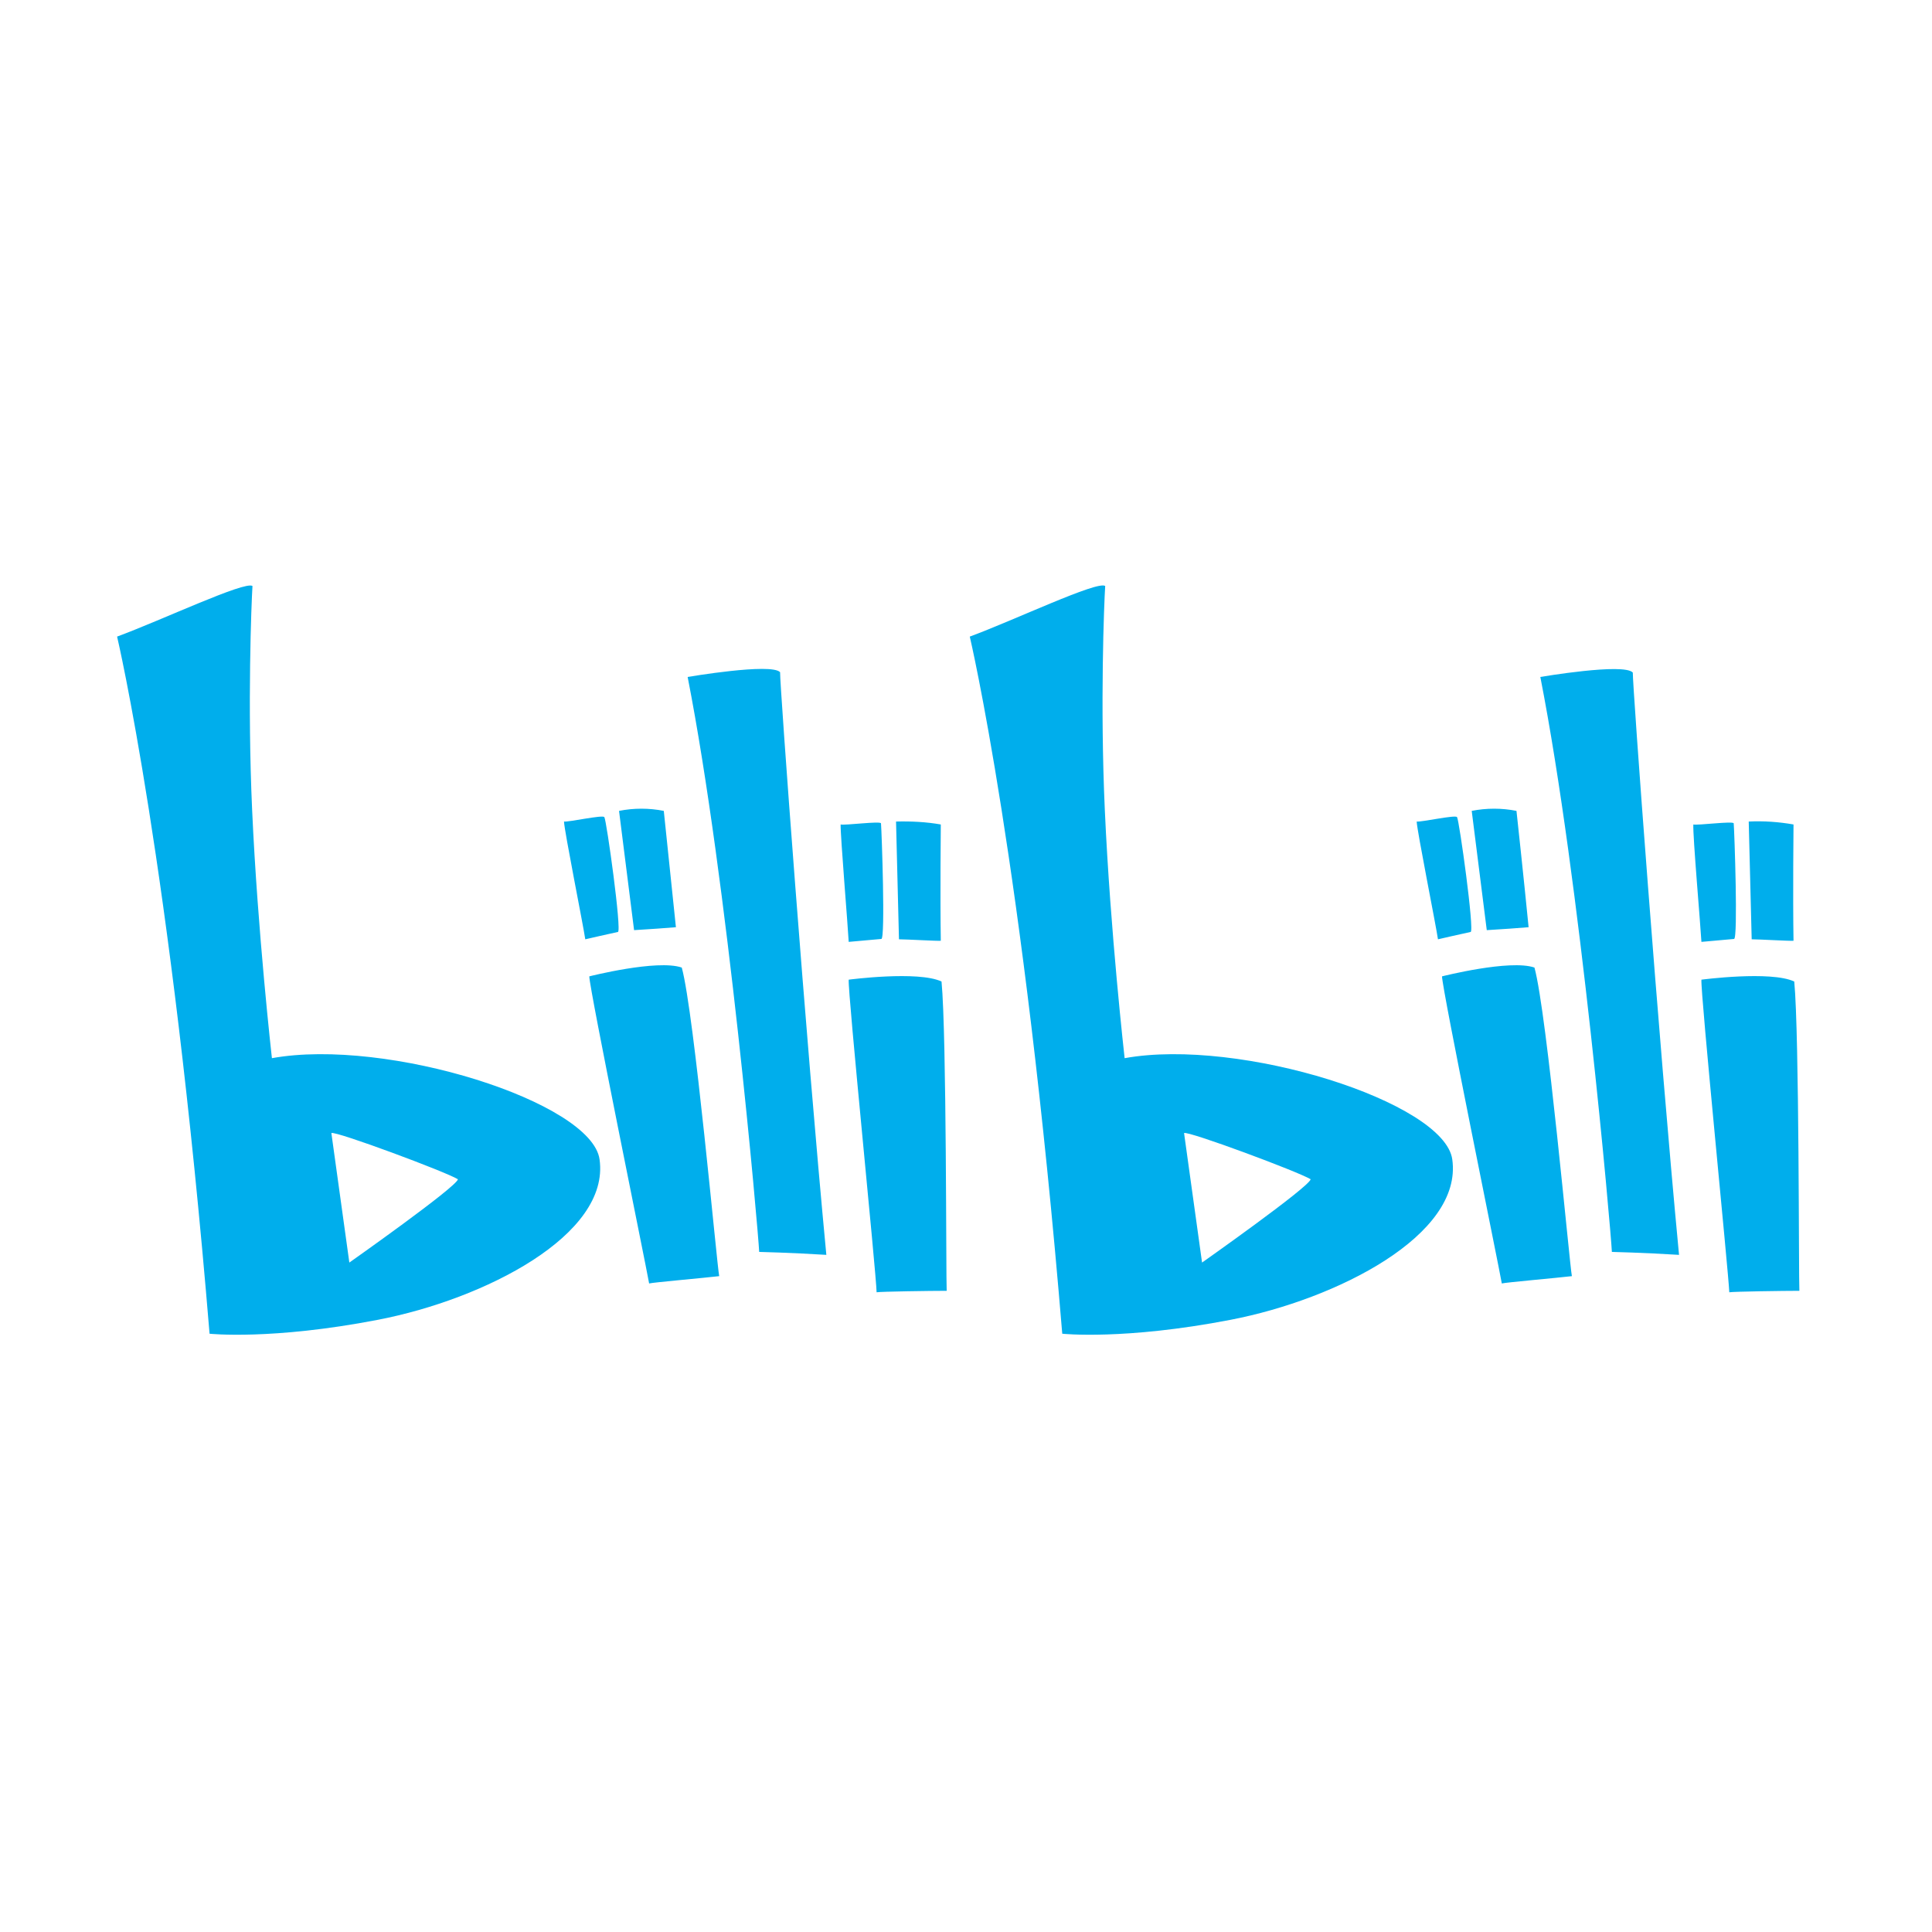
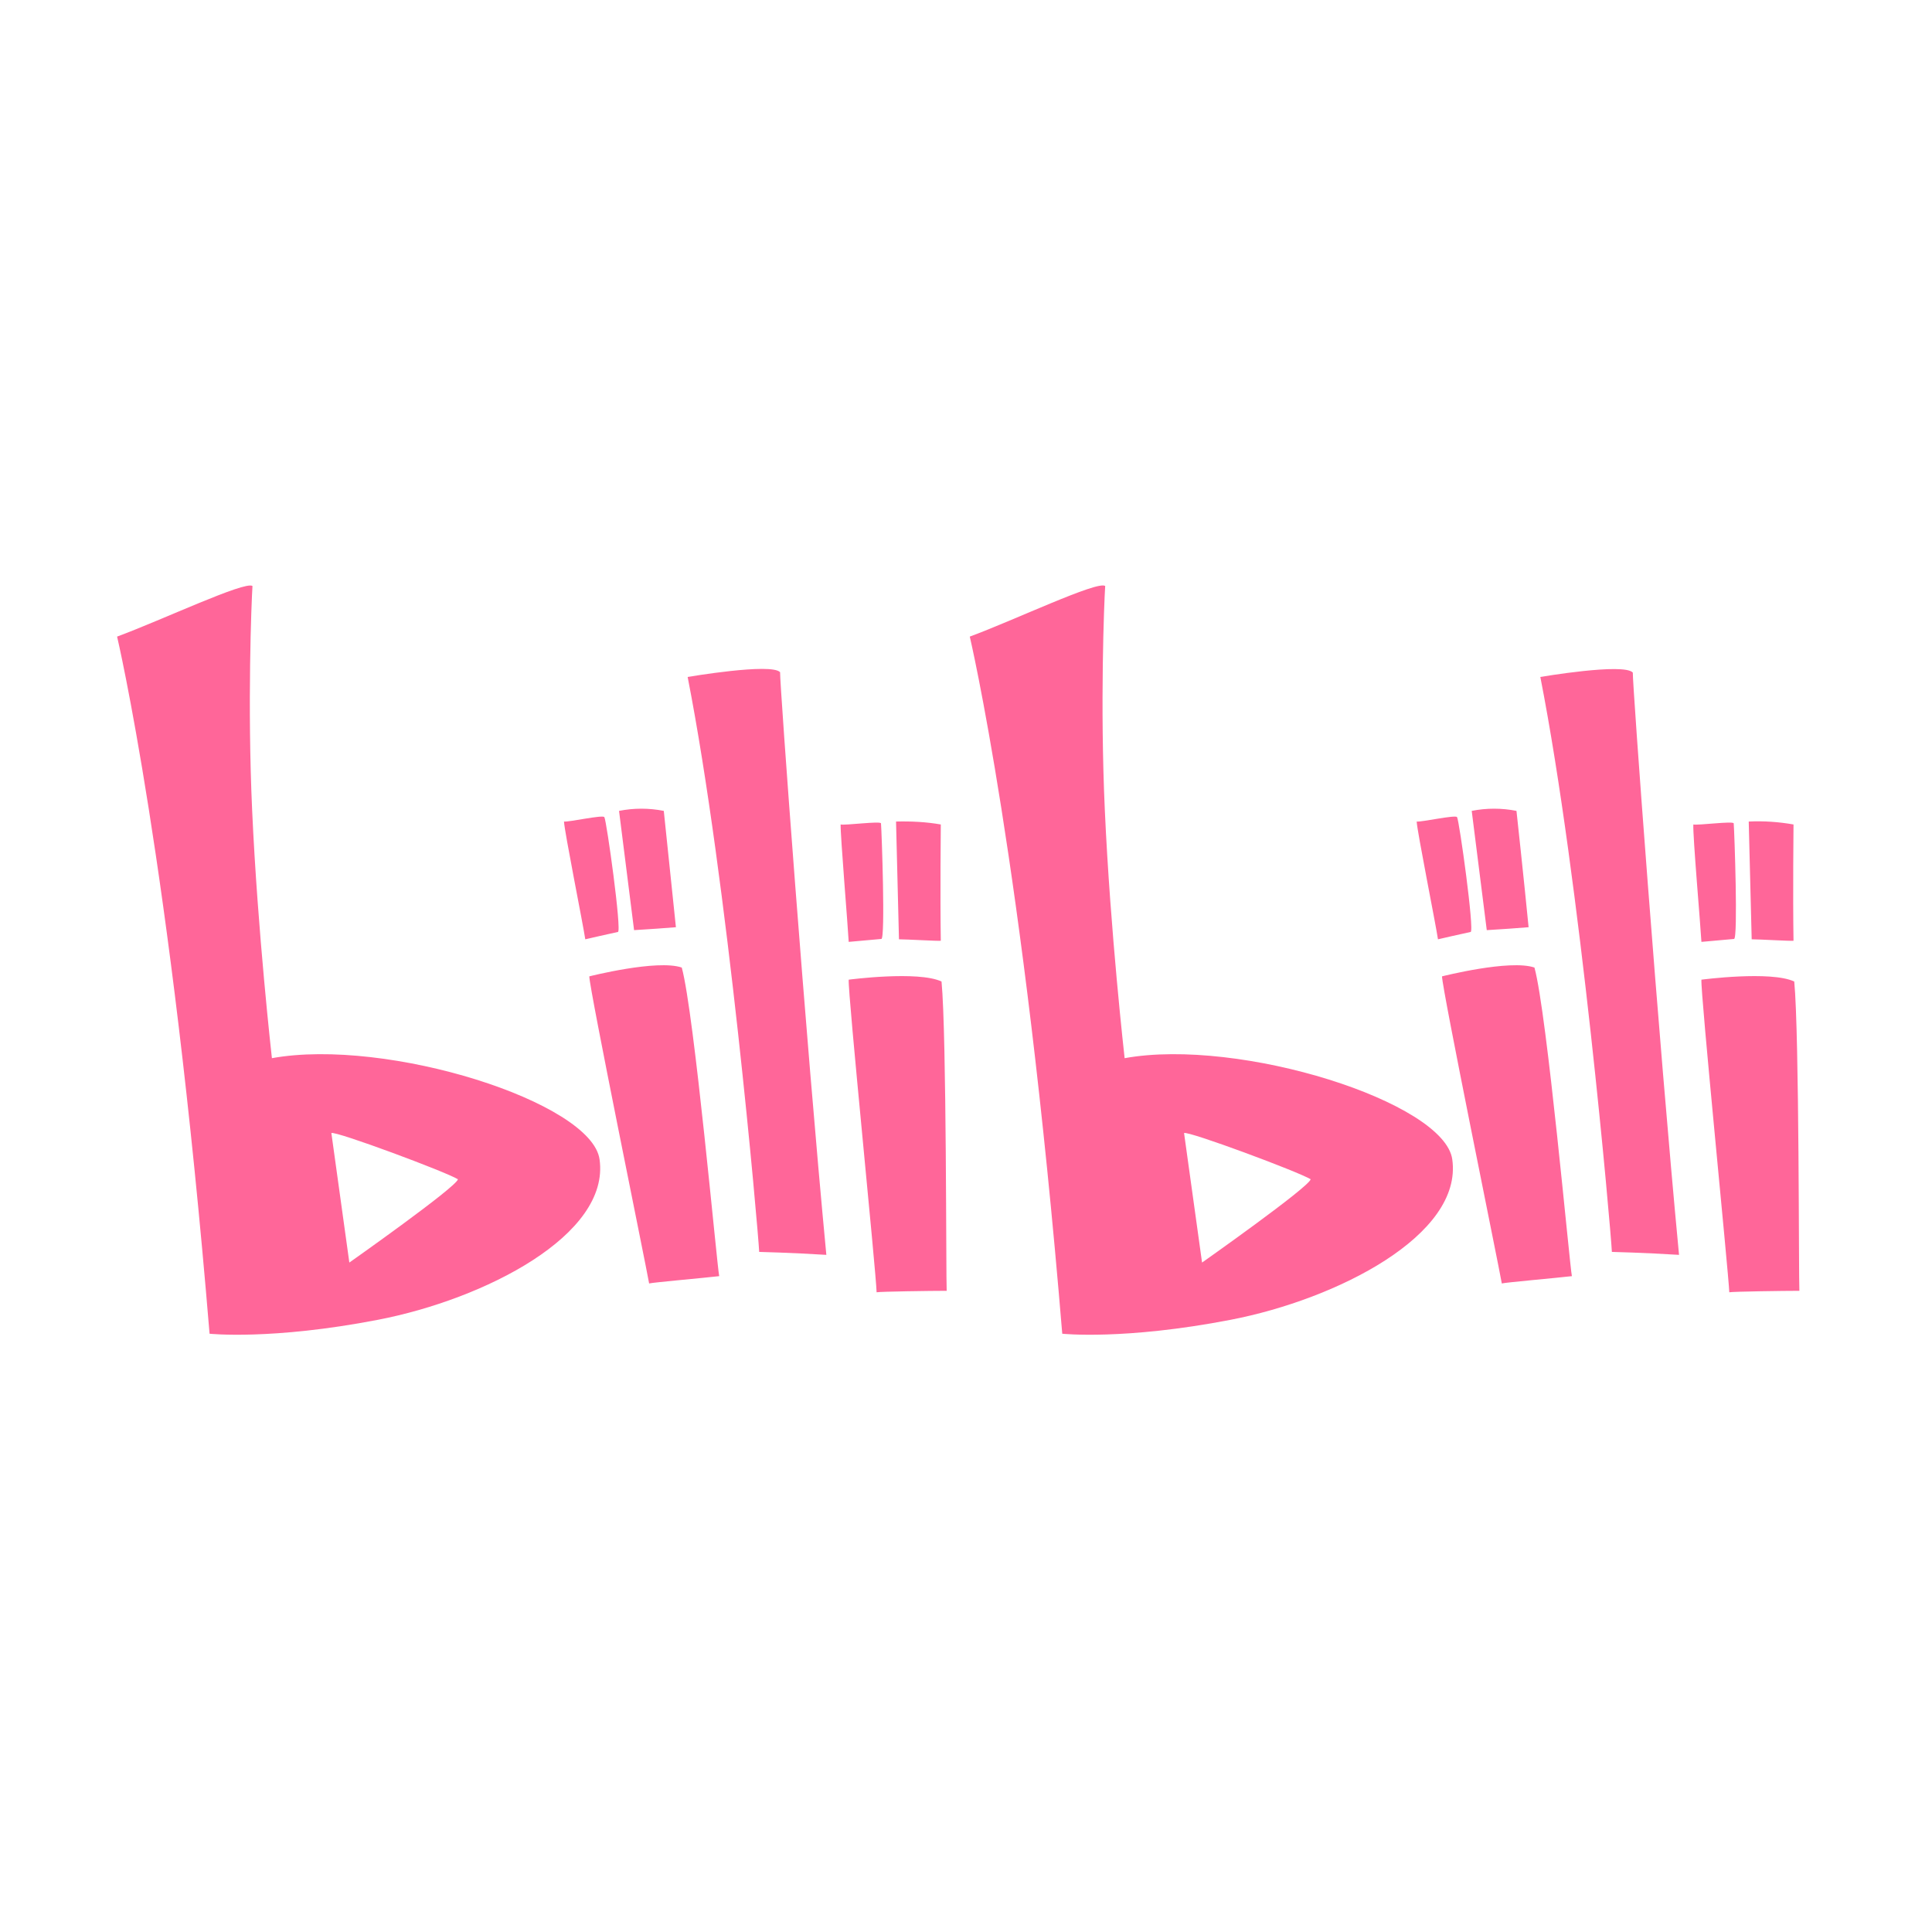
<svg xmlns="http://www.w3.org/2000/svg" aria-label="Bilibili" role="img" viewBox="0 0 512 512">
  <path d="m0 0H512V512H0" fill="#fff" />
-   <path transform="translate(0 124.1212) scale(7.7576)" fill="#00aeec" d="M48.396,12.065 C48.546,12.09 49.725,11.827 49.775,11.914 C49.85,12.027 50.376,15.812 50.239,15.837 C50.101,15.863 49.123,16.088 49.123,16.088 C49.048,15.574 48.409,12.391 48.396,12.065 M50.276,11.701 L50.79,15.775 C51.053,15.762 52.119,15.687 52.219,15.675 C52.069,14.133 51.805,11.701 51.805,11.701 C51.304,11.601 50.778,11.601 50.276,11.701 M49.261,17.354 C49.261,17.354 51.58,16.765 52.419,17.053 C52.846,18.595 53.623,27.244 53.698,27.595 C53.172,27.657 51.442,27.808 51.304,27.845 C51.191,27.193 49.261,17.768 49.261,17.354 M57.847,12.165 C57.985,12.203 59.213,12.04 59.226,12.127 C59.251,12.428 59.376,16.063 59.238,16.076 C59.1,16.088 58.123,16.176 58.123,16.176 C58.097,15.675 57.822,12.503 57.847,12.165 M59.739,12.065 L59.84,16.088 C60.103,16.088 61.156,16.151 61.269,16.138 C61.244,14.597 61.269,12.165 61.269,12.165 C60.767,12.077 60.253,12.04 59.739,12.065 M58.123,17.467 C58.123,17.467 60.491,17.154 61.294,17.53 C61.469,19.335 61.444,27.745 61.469,28.096 C60.93,28.096 59.213,28.121 59.075,28.146 C59.05,27.494 58.085,17.881 58.123,17.467 M52.62,7.126 C53.986,14.095 55.027,26.003 55.064,26.767 C55.064,26.767 56.142,26.792 57.358,26.868 C56.644,19.36 55.766,7.364 55.779,6.976 C55.478,6.637 52.62,7.126 52.62,7.126 M49.612,23.609 C49.349,21.653 42.355,19.435 38.419,20.149 C38.419,20.149 37.93,15.837 37.742,11.664 C37.579,8.079 37.717,4.594 37.755,4.018 C37.491,3.83 34.659,5.183 33.129,5.747 C33.129,5.747 34.959,13.494 36.288,29.562 C36.288,29.562 38.406,29.788 42.041,29.086 C45.676,28.384 49.975,26.191 49.612,23.609 M41.064,27.131 L40.449,22.706 C40.6,22.631 44.373,24.035 44.774,24.286 C44.711,24.561 41.064,27.131 41.064,27.131 M19.267,12.065 C19.417,12.09 20.595,11.827 20.645,11.914 C20.721,12.027 21.247,15.812 21.109,15.837 C20.971,15.863 19.994,16.088 19.994,16.088 C19.918,15.574 19.279,12.391 19.267,12.065 M21.147,11.701 L21.661,15.775 C21.924,15.762 22.989,15.687 23.09,15.675 C22.927,14.133 22.676,11.701 22.676,11.701 C22.175,11.601 21.648,11.601 21.147,11.701 M20.131,17.354 C20.131,17.354 22.45,16.765 23.29,17.053 C23.716,18.595 24.493,27.244 24.569,27.595 C24.042,27.657 22.312,27.808 22.175,27.845 C22.062,27.193 20.131,17.768 20.131,17.354 M28.717,12.165 C28.855,12.203 30.084,12.04 30.096,12.127 C30.121,12.428 30.247,16.063 30.109,16.076 C29.971,16.088 28.993,16.176 28.993,16.176 C28.968,15.675 28.705,12.503 28.717,12.165 M30.61,12.065 L30.71,16.088 C30.974,16.088 32.026,16.151 32.139,16.138 C32.114,14.597 32.139,12.165 32.139,12.165 C31.638,12.077 31.124,12.052 30.61,12.065 M28.993,17.467 C28.993,17.467 31.362,17.154 32.164,17.53 C32.34,19.335 32.315,27.745 32.34,28.096 C31.801,28.096 30.084,28.121 29.946,28.146 C29.933,27.494 28.956,17.881 28.993,17.467 M23.491,7.126 C24.857,14.095 25.897,26.003 25.935,26.767 C25.935,26.767 27.013,26.792 28.229,26.868 C27.514,19.36 26.637,7.364 26.649,6.963 C26.348,6.637 23.491,7.126 23.491,7.126 M20.482,23.609 C20.219,21.653 13.225,19.435 9.289,20.149 C9.289,20.149 8.801,15.837 8.613,11.664 C8.45,8.079 8.588,4.594 8.625,4.018 C8.362,3.842 5.529,5.183 4,5.747 C4,5.747 5.83,13.494 7.159,29.562 C7.159,29.562 9.277,29.788 12.912,29.086 C16.547,28.384 20.846,26.191 20.482,23.609 M11.934,27.131 L11.32,22.706 C11.47,22.631 15.243,24.035 15.644,24.286 C15.582,24.561 11.934,27.131 11.934,27.131" />
+   <path transform="translate(0 124.1212) scale(7.7576)" fill="#ff6699" d="M48.396,12.065 C48.546,12.09 49.725,11.827 49.775,11.914 C49.85,12.027 50.376,15.812 50.239,15.837 C50.101,15.863 49.123,16.088 49.123,16.088 C49.048,15.574 48.409,12.391 48.396,12.065 M50.276,11.701 L50.79,15.775 C51.053,15.762 52.119,15.687 52.219,15.675 C52.069,14.133 51.805,11.701 51.805,11.701 C51.304,11.601 50.778,11.601 50.276,11.701 M49.261,17.354 C49.261,17.354 51.58,16.765 52.419,17.053 C52.846,18.595 53.623,27.244 53.698,27.595 C53.172,27.657 51.442,27.808 51.304,27.845 C51.191,27.193 49.261,17.768 49.261,17.354 M57.847,12.165 C57.985,12.203 59.213,12.04 59.226,12.127 C59.251,12.428 59.376,16.063 59.238,16.076 C59.1,16.088 58.123,16.176 58.123,16.176 C58.097,15.675 57.822,12.503 57.847,12.165 M59.739,12.065 L59.84,16.088 C60.103,16.088 61.156,16.151 61.269,16.138 C61.244,14.597 61.269,12.165 61.269,12.165 C60.767,12.077 60.253,12.04 59.739,12.065 M58.123,17.467 C58.123,17.467 60.491,17.154 61.294,17.53 C61.469,19.335 61.444,27.745 61.469,28.096 C60.93,28.096 59.213,28.121 59.075,28.146 C59.05,27.494 58.085,17.881 58.123,17.467 M52.62,7.126 C53.986,14.095 55.027,26.003 55.064,26.767 C55.064,26.767 56.142,26.792 57.358,26.868 C56.644,19.36 55.766,7.364 55.779,6.976 C55.478,6.637 52.62,7.126 52.62,7.126 M49.612,23.609 C49.349,21.653 42.355,19.435 38.419,20.149 C38.419,20.149 37.93,15.837 37.742,11.664 C37.579,8.079 37.717,4.594 37.755,4.018 C37.491,3.83 34.659,5.183 33.129,5.747 C33.129,5.747 34.959,13.494 36.288,29.562 C36.288,29.562 38.406,29.788 42.041,29.086 C45.676,28.384 49.975,26.191 49.612,23.609 M41.064,27.131 L40.449,22.706 C40.6,22.631 44.373,24.035 44.774,24.286 C44.711,24.561 41.064,27.131 41.064,27.131 M19.267,12.065 C19.417,12.09 20.595,11.827 20.645,11.914 C20.721,12.027 21.247,15.812 21.109,15.837 C20.971,15.863 19.994,16.088 19.994,16.088 C19.918,15.574 19.279,12.391 19.267,12.065 M21.147,11.701 L21.661,15.775 C21.924,15.762 22.989,15.687 23.09,15.675 C22.927,14.133 22.676,11.701 22.676,11.701 C22.175,11.601 21.648,11.601 21.147,11.701 M20.131,17.354 C20.131,17.354 22.45,16.765 23.29,17.053 C23.716,18.595 24.493,27.244 24.569,27.595 C24.042,27.657 22.312,27.808 22.175,27.845 C22.062,27.193 20.131,17.768 20.131,17.354 M28.717,12.165 C28.855,12.203 30.084,12.04 30.096,12.127 C30.121,12.428 30.247,16.063 30.109,16.076 C29.971,16.088 28.993,16.176 28.993,16.176 C28.968,15.675 28.705,12.503 28.717,12.165 M30.61,12.065 L30.71,16.088 C30.974,16.088 32.026,16.151 32.139,16.138 C32.114,14.597 32.139,12.165 32.139,12.165 C31.638,12.077 31.124,12.052 30.61,12.065 M28.993,17.467 C28.993,17.467 31.362,17.154 32.164,17.53 C32.34,19.335 32.315,27.745 32.34,28.096 C31.801,28.096 30.084,28.121 29.946,28.146 C29.933,27.494 28.956,17.881 28.993,17.467 M23.491,7.126 C24.857,14.095 25.897,26.003 25.935,26.767 C25.935,26.767 27.013,26.792 28.229,26.868 C27.514,19.36 26.637,7.364 26.649,6.963 C26.348,6.637 23.491,7.126 23.491,7.126 M20.482,23.609 C20.219,21.653 13.225,19.435 9.289,20.149 C9.289,20.149 8.801,15.837 8.613,11.664 C8.45,8.079 8.588,4.594 8.625,4.018 C8.362,3.842 5.529,5.183 4,5.747 C4,5.747 5.83,13.494 7.159,29.562 C7.159,29.562 9.277,29.788 12.912,29.086 C16.547,28.384 20.846,26.191 20.482,23.609 M11.934,27.131 L11.32,22.706 C11.47,22.631 15.243,24.035 15.644,24.286 C15.582,24.561 11.934,27.131 11.934,27.131" />
</svg>
